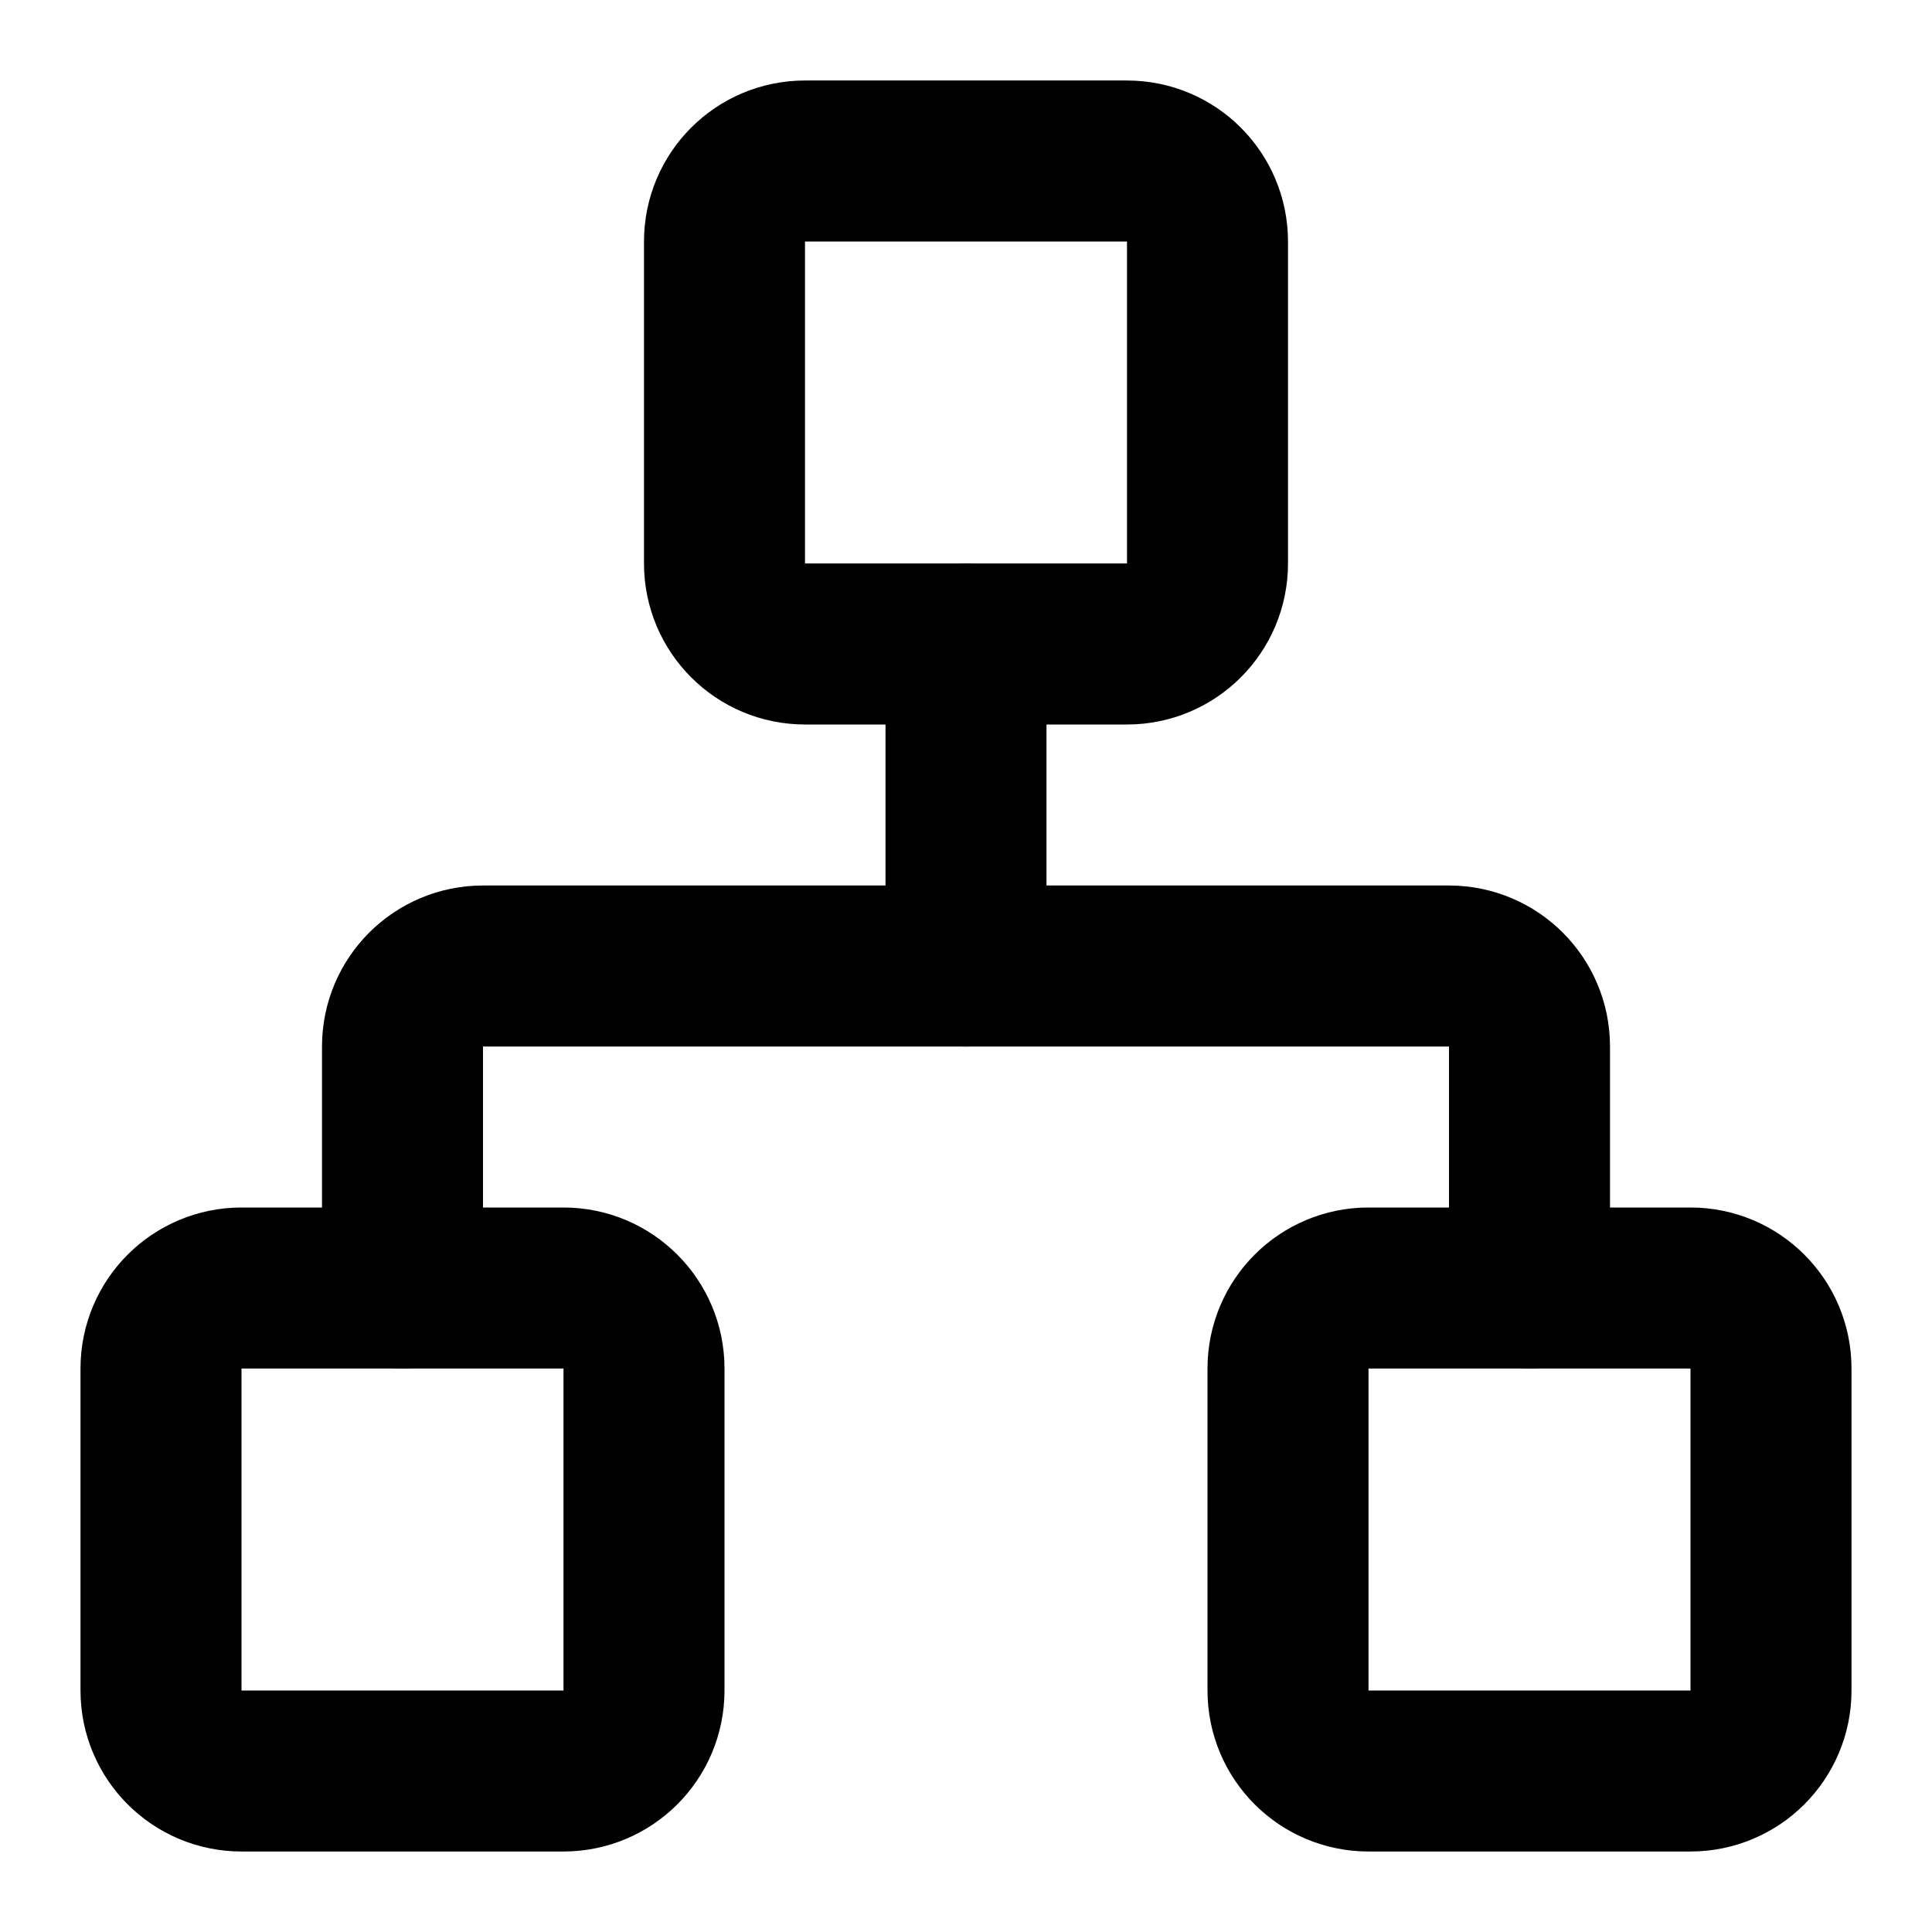
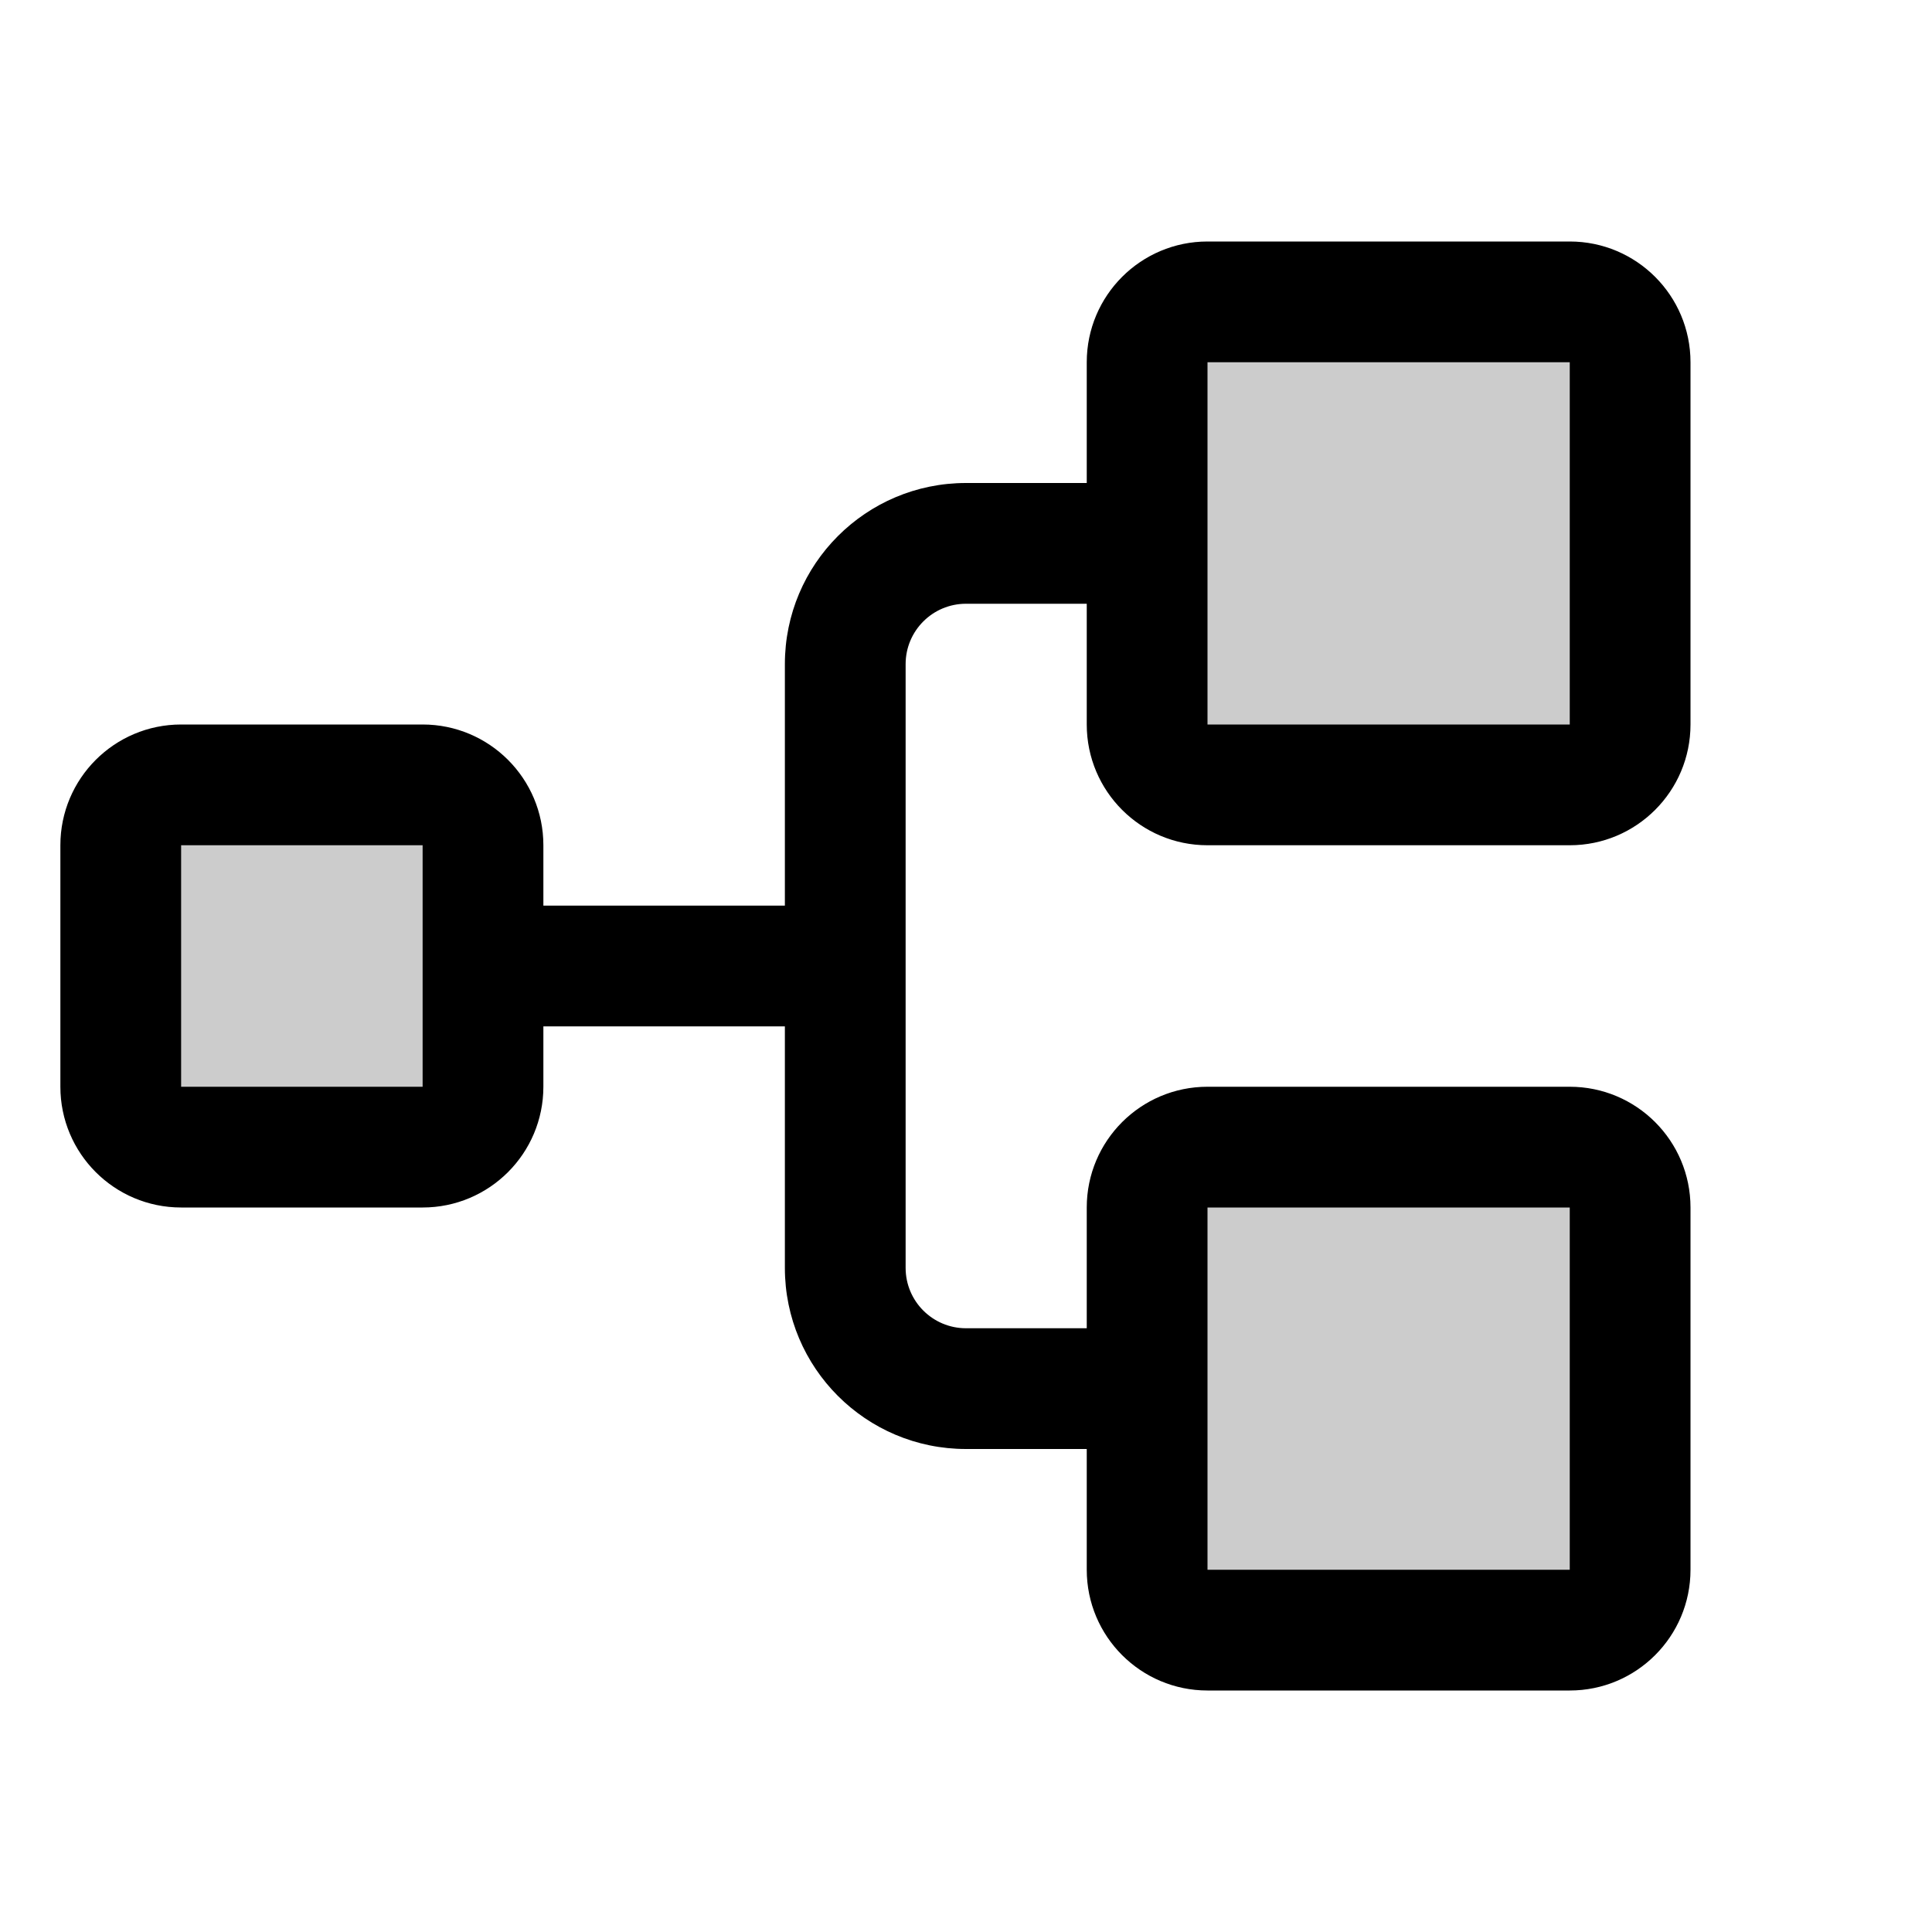
- <svg xmlns="http://www.w3.org/2000/svg" class="lucide lucide-network" width="24" height="24" viewBox="0 0 24 24" fill="none" stroke="currentColor" stroke-width="2" stroke-linecap="round" stroke-linejoin="round">
-   <rect x="16" y="16" width="6" height="6" rx="1" />
-   <rect x="2" y="16" width="6" height="6" rx="1" />
-   <rect x="9" y="2" width="6" height="6" rx="1" />
-   <path d="M5 16v-3a1 1 0 0 1 1-1h12a1 1 0 0 1 1 1v3" />
-   <path d="M12 12V8" />
+ <svg xmlns="http://www.w3.org/2000/svg" viewBox="0 0 256 256" fill="currentColor">
+   <path d="M64,112v32a8,8,0,0,1-8,8H24a8,8,0,0,1-8-8V112a8,8,0,0,1,8-8H56A8,8,0,0,1,64,112ZM208,40H160a8,8,0,0,0-8,8V96a8,8,0,0,0,8,8h48a8,8,0,0,0,8-8V48A8,8,0,0,0,208,40Zm0,112H160a8,8,0,0,0-8,8v48a8,8,0,0,0,8,8h48a8,8,0,0,0,8-8V160A8,8,0,0,0,208,152Z" opacity="0.2" />
+   <path d="M160,112h48a16,16,0,0,0,16-16V48a16,16,0,0,0-16-16H160a16,16,0,0,0-16,16V64H128a24,24,0,0,0-24,24v32H72v-8A16,16,0,0,0,56,96H24A16,16,0,0,0,8,112v32a16,16,0,0,0,16,16H56a16,16,0,0,0,16-16v-8h32v32a24,24,0,0,0,24,24h16v16a16,16,0,0,0,16,16h48a16,16,0,0,0,16-16V160a16,16,0,0,0-16-16H160a16,16,0,0,0-16,16v16H128a8,8,0,0,1-8-8V88a8,8,0,0,1,8-8h16V96A16,16,0,0,0,160,112ZM56,144H24V112H56v32Zm104,16h48v48H160Zm0-112h48V96H160Z" />
</svg>
